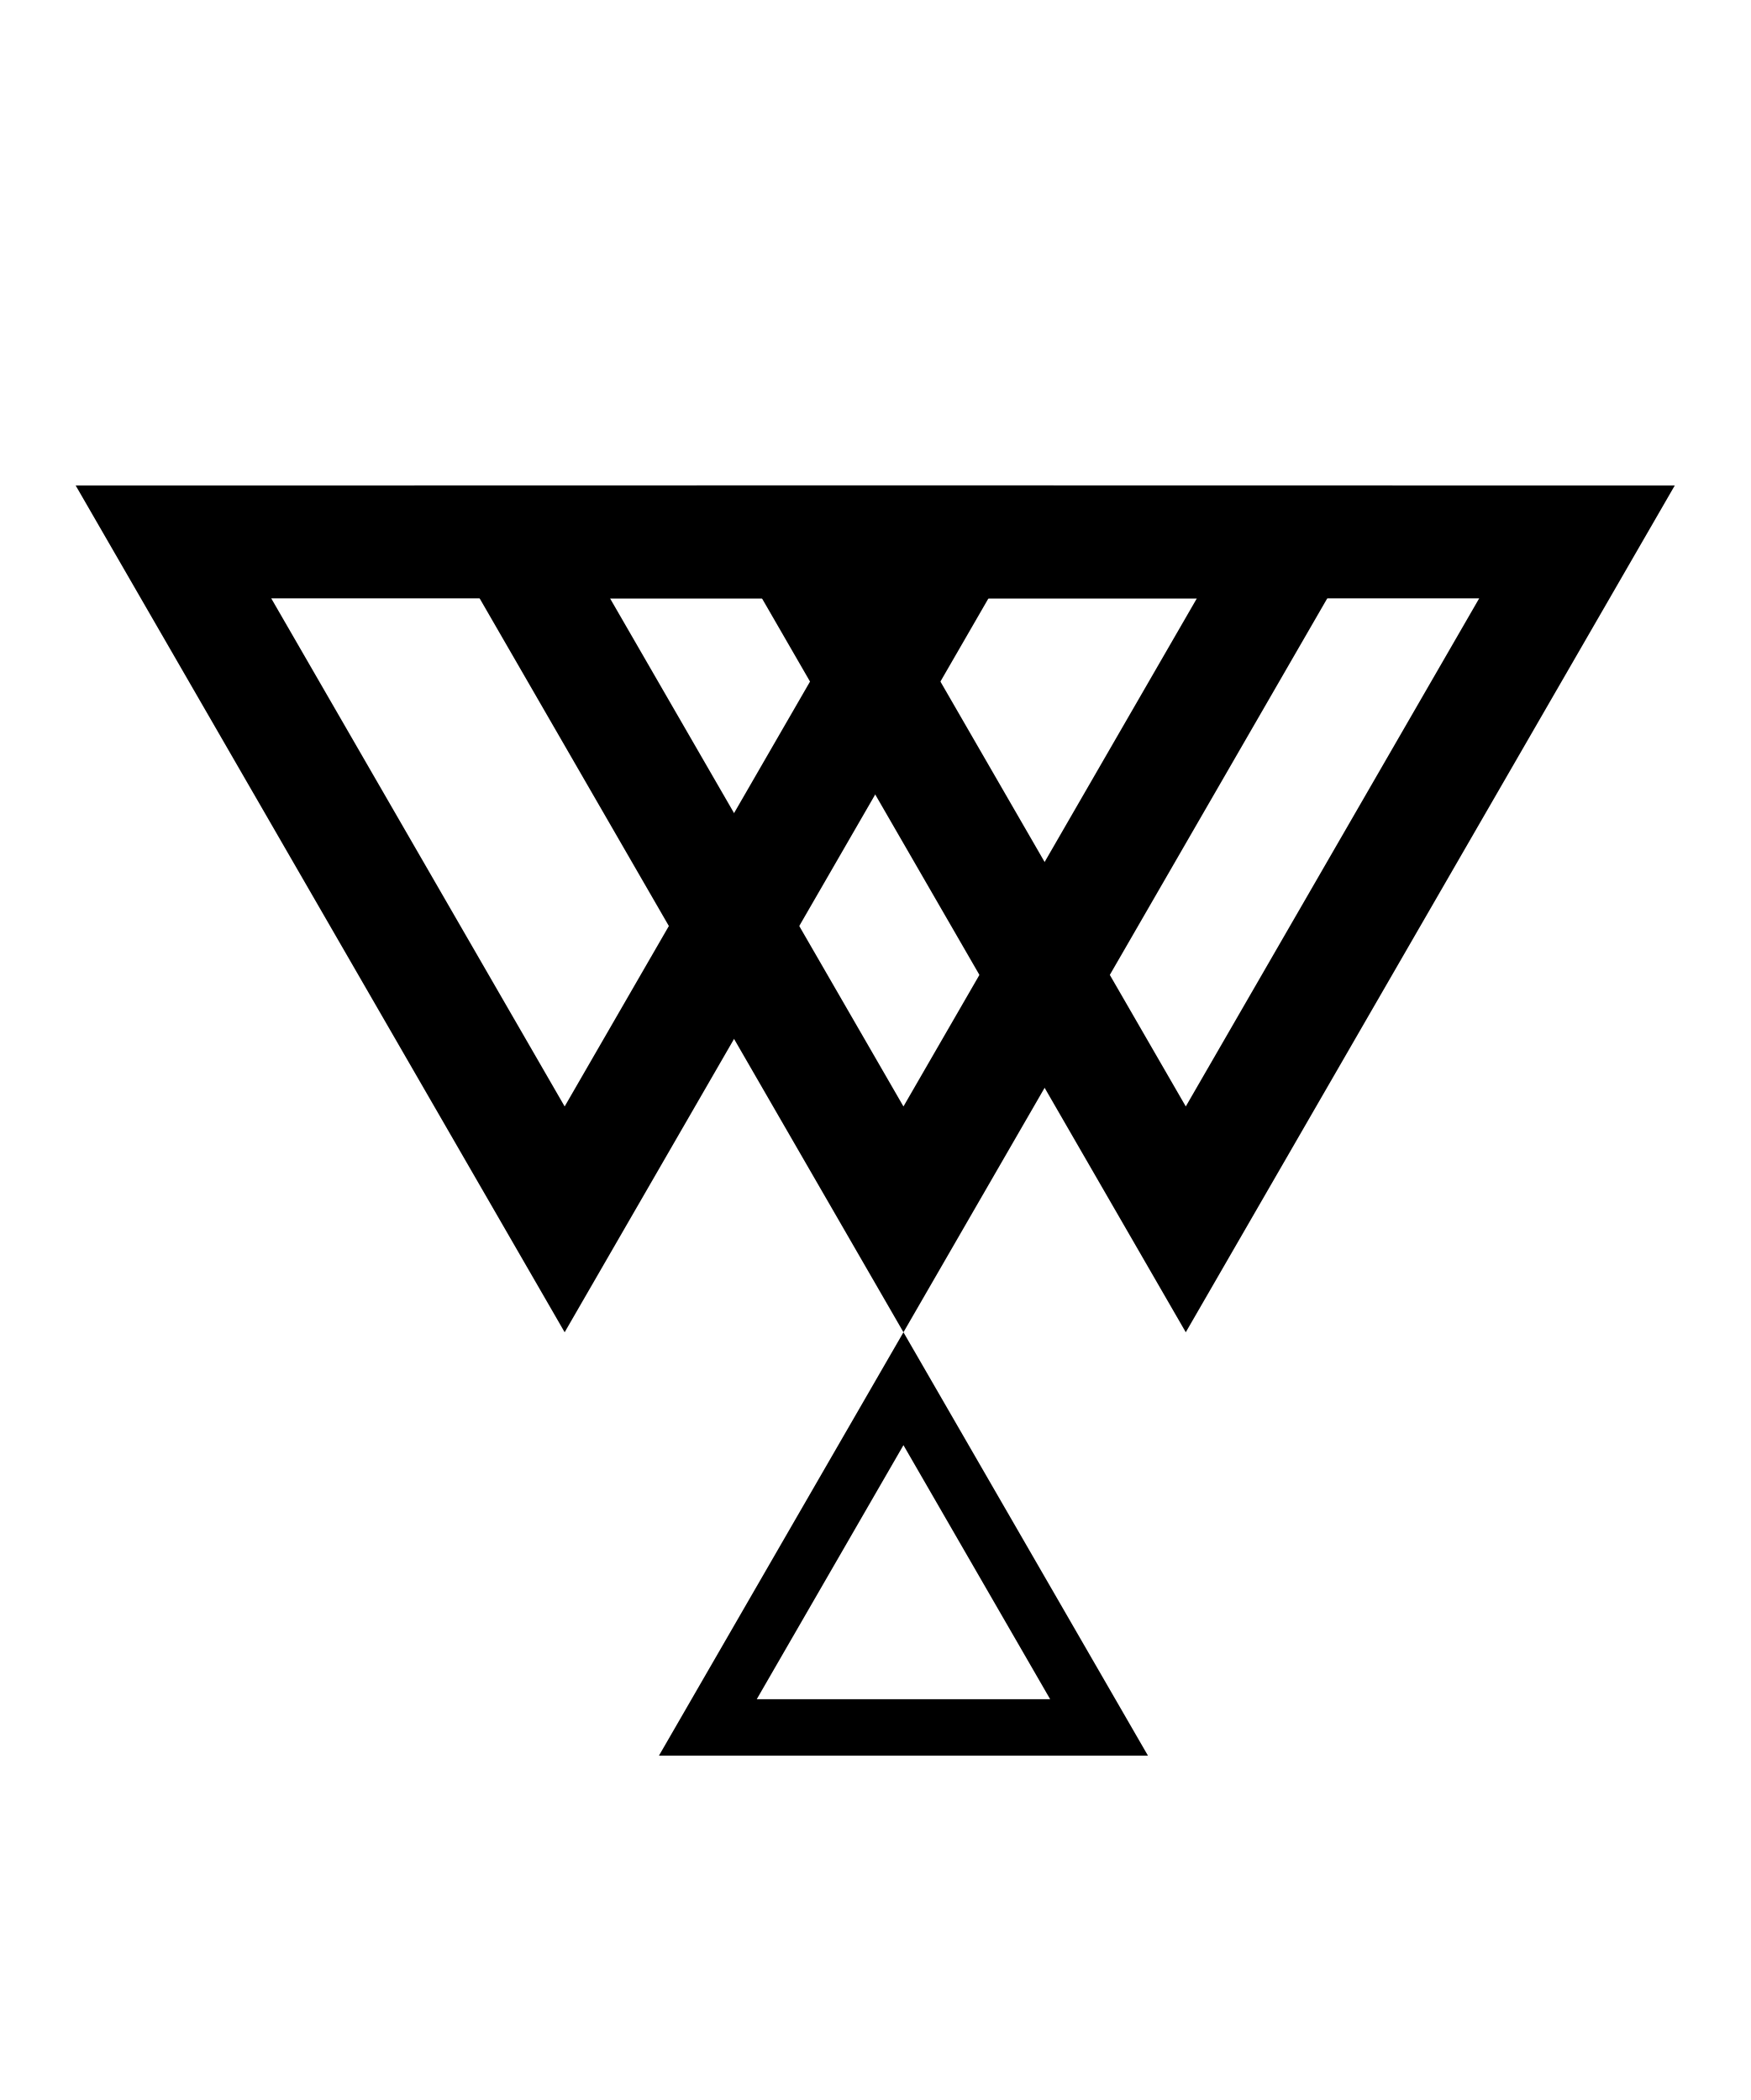
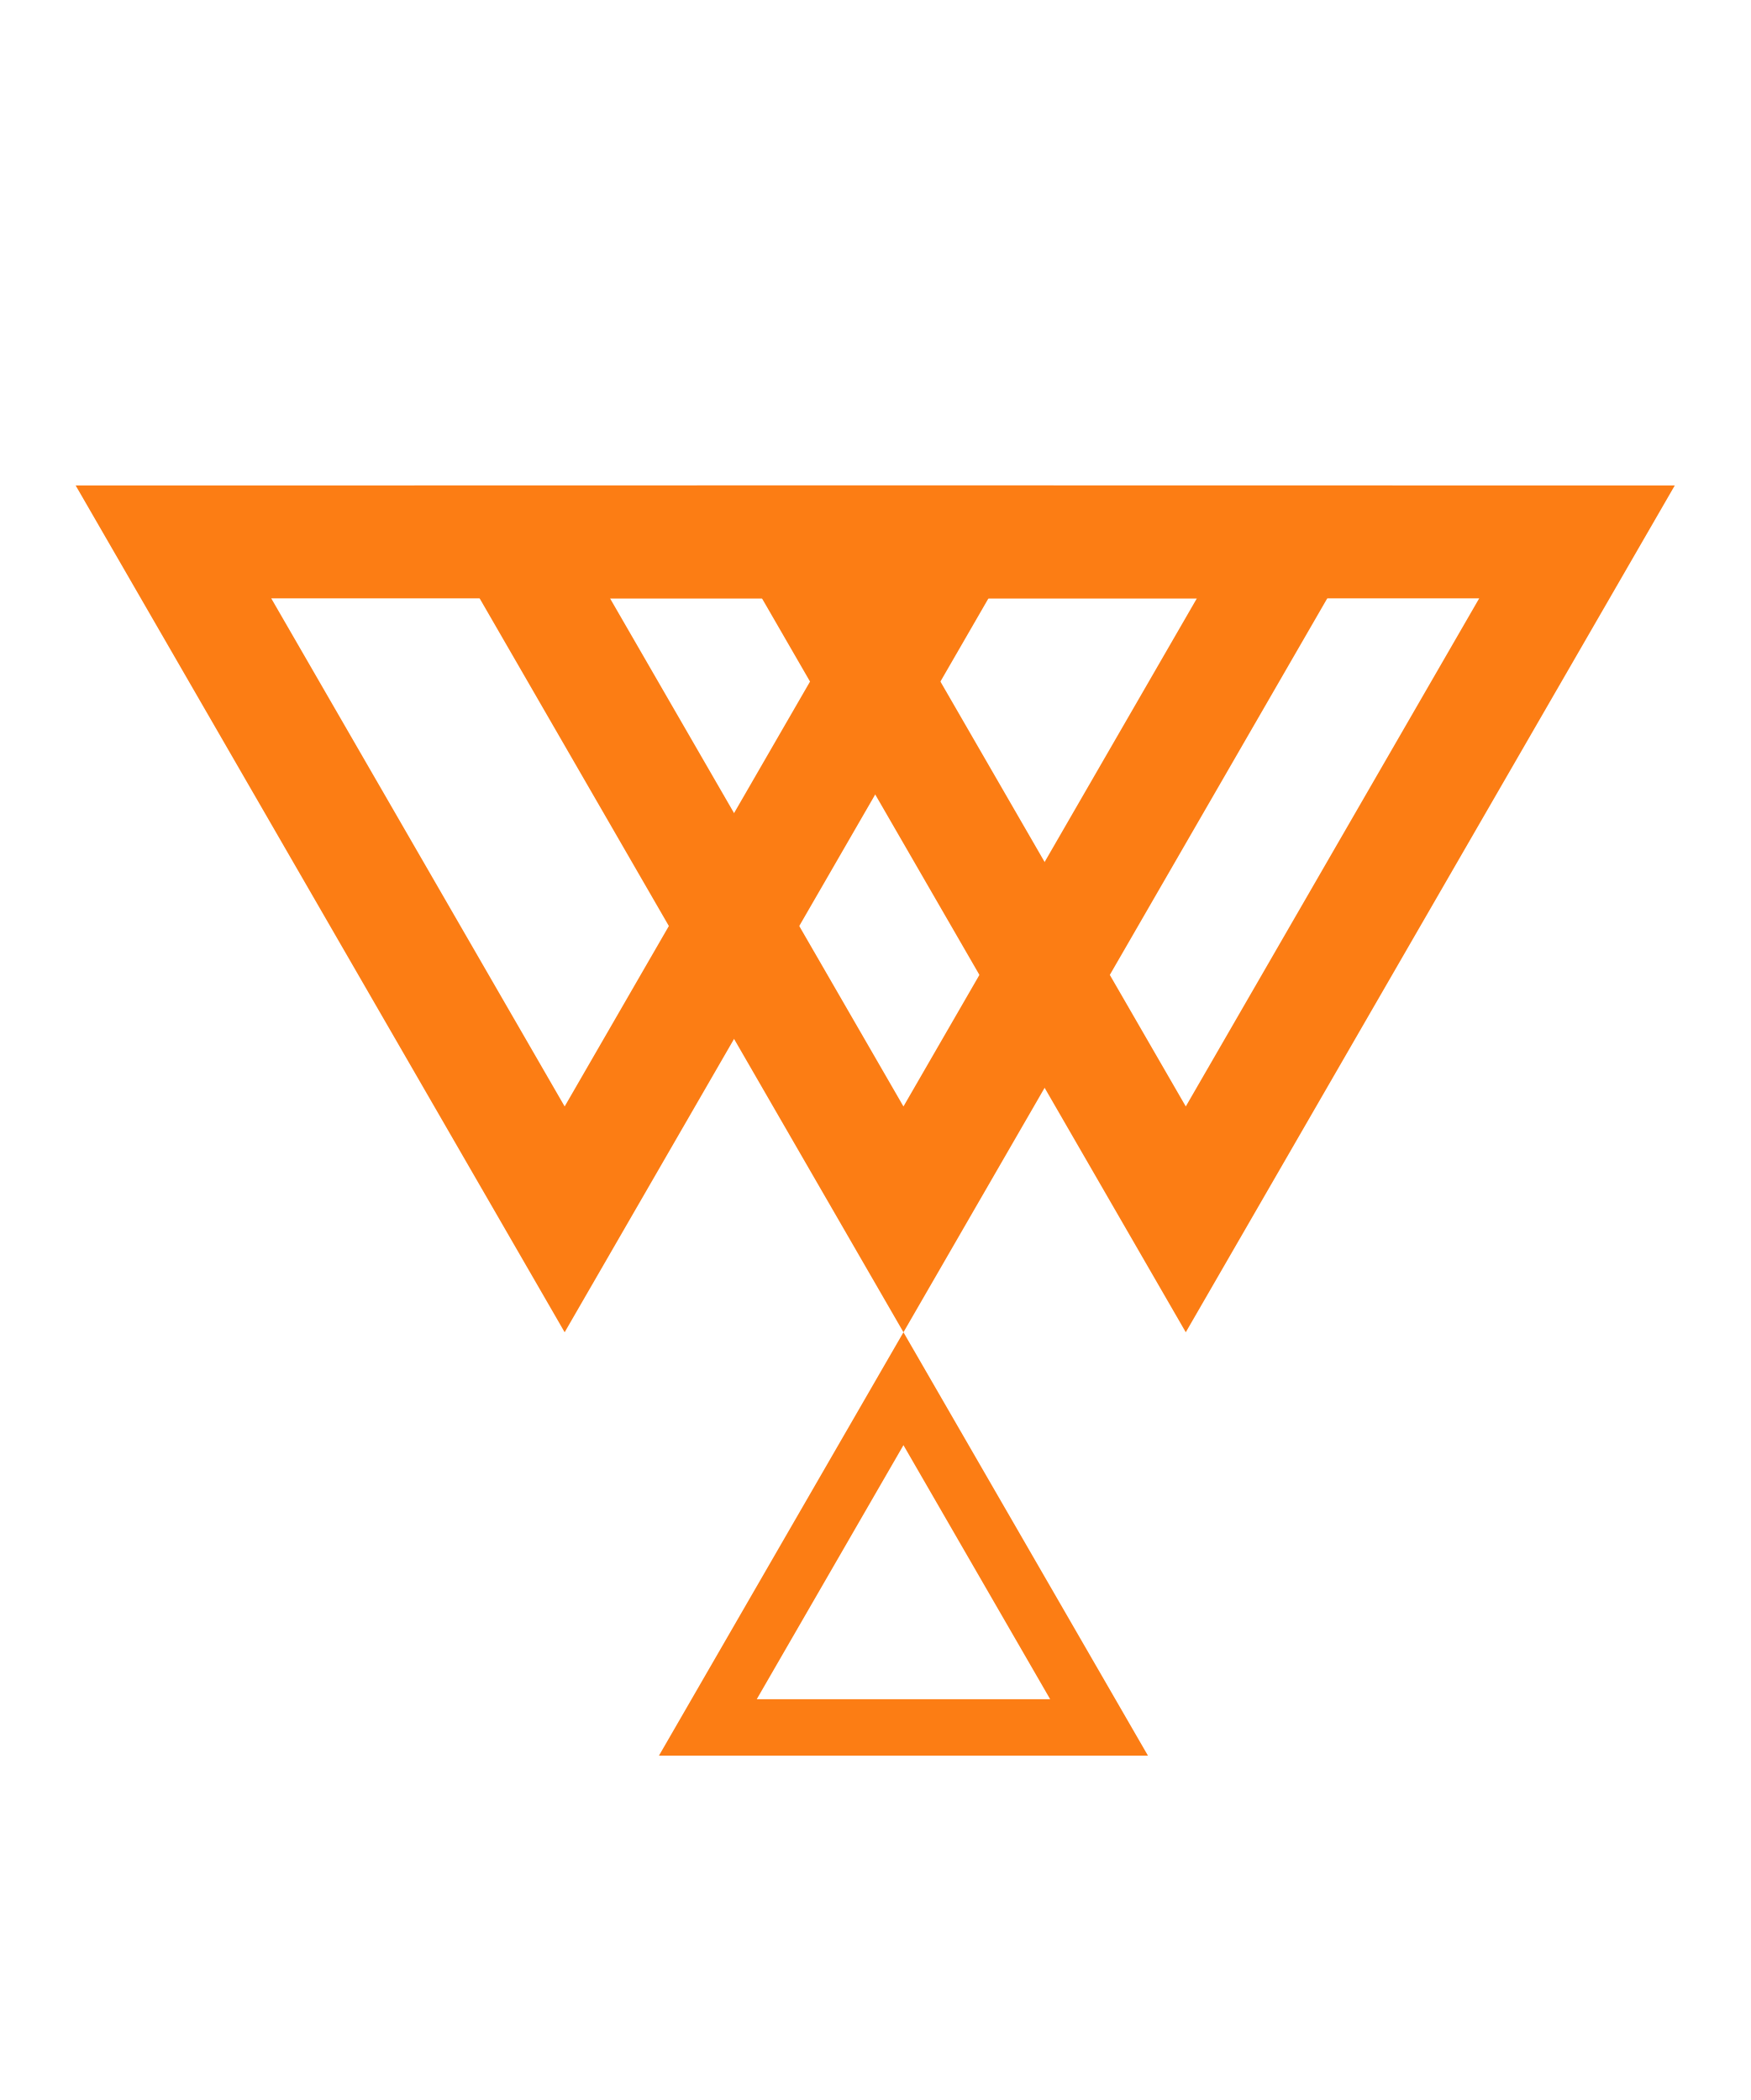
<svg xmlns="http://www.w3.org/2000/svg" width="50" height="60" viewBox="0 0 31 30" fill="none">
-   <path d="M16.928 6L10 18L3.072 6L16.928 6Z" stroke="black" stroke-width="2" />
-   <path d="M27.928 6L21 18L14.072 6L27.928 6Z" stroke="black" stroke-width="2" />
-   <path d="M22.928 6L16 18L9.072 6L22.928 6Z" stroke="black" stroke-width="2" />
-   <path d="M12.536 27L16 21L19.464 27H12.536Z" stroke="black" />
+   <path d="M16.928 6L10 18L3.072 6L16.928 6Z" stroke="#FC7D14" stroke-width="2" />
+   <path d="M27.928 6L21 18L14.072 6L27.928 6Z" stroke="#FC7D14" stroke-width="2" />
+   <path d="M22.928 6L16 18L9.072 6L22.928 6Z" stroke="#FC7D14" stroke-width="2" />
+   <path d="M12.536 27L16 21L19.464 27H12.536Z" stroke="#FC7D14" />
</svg>
